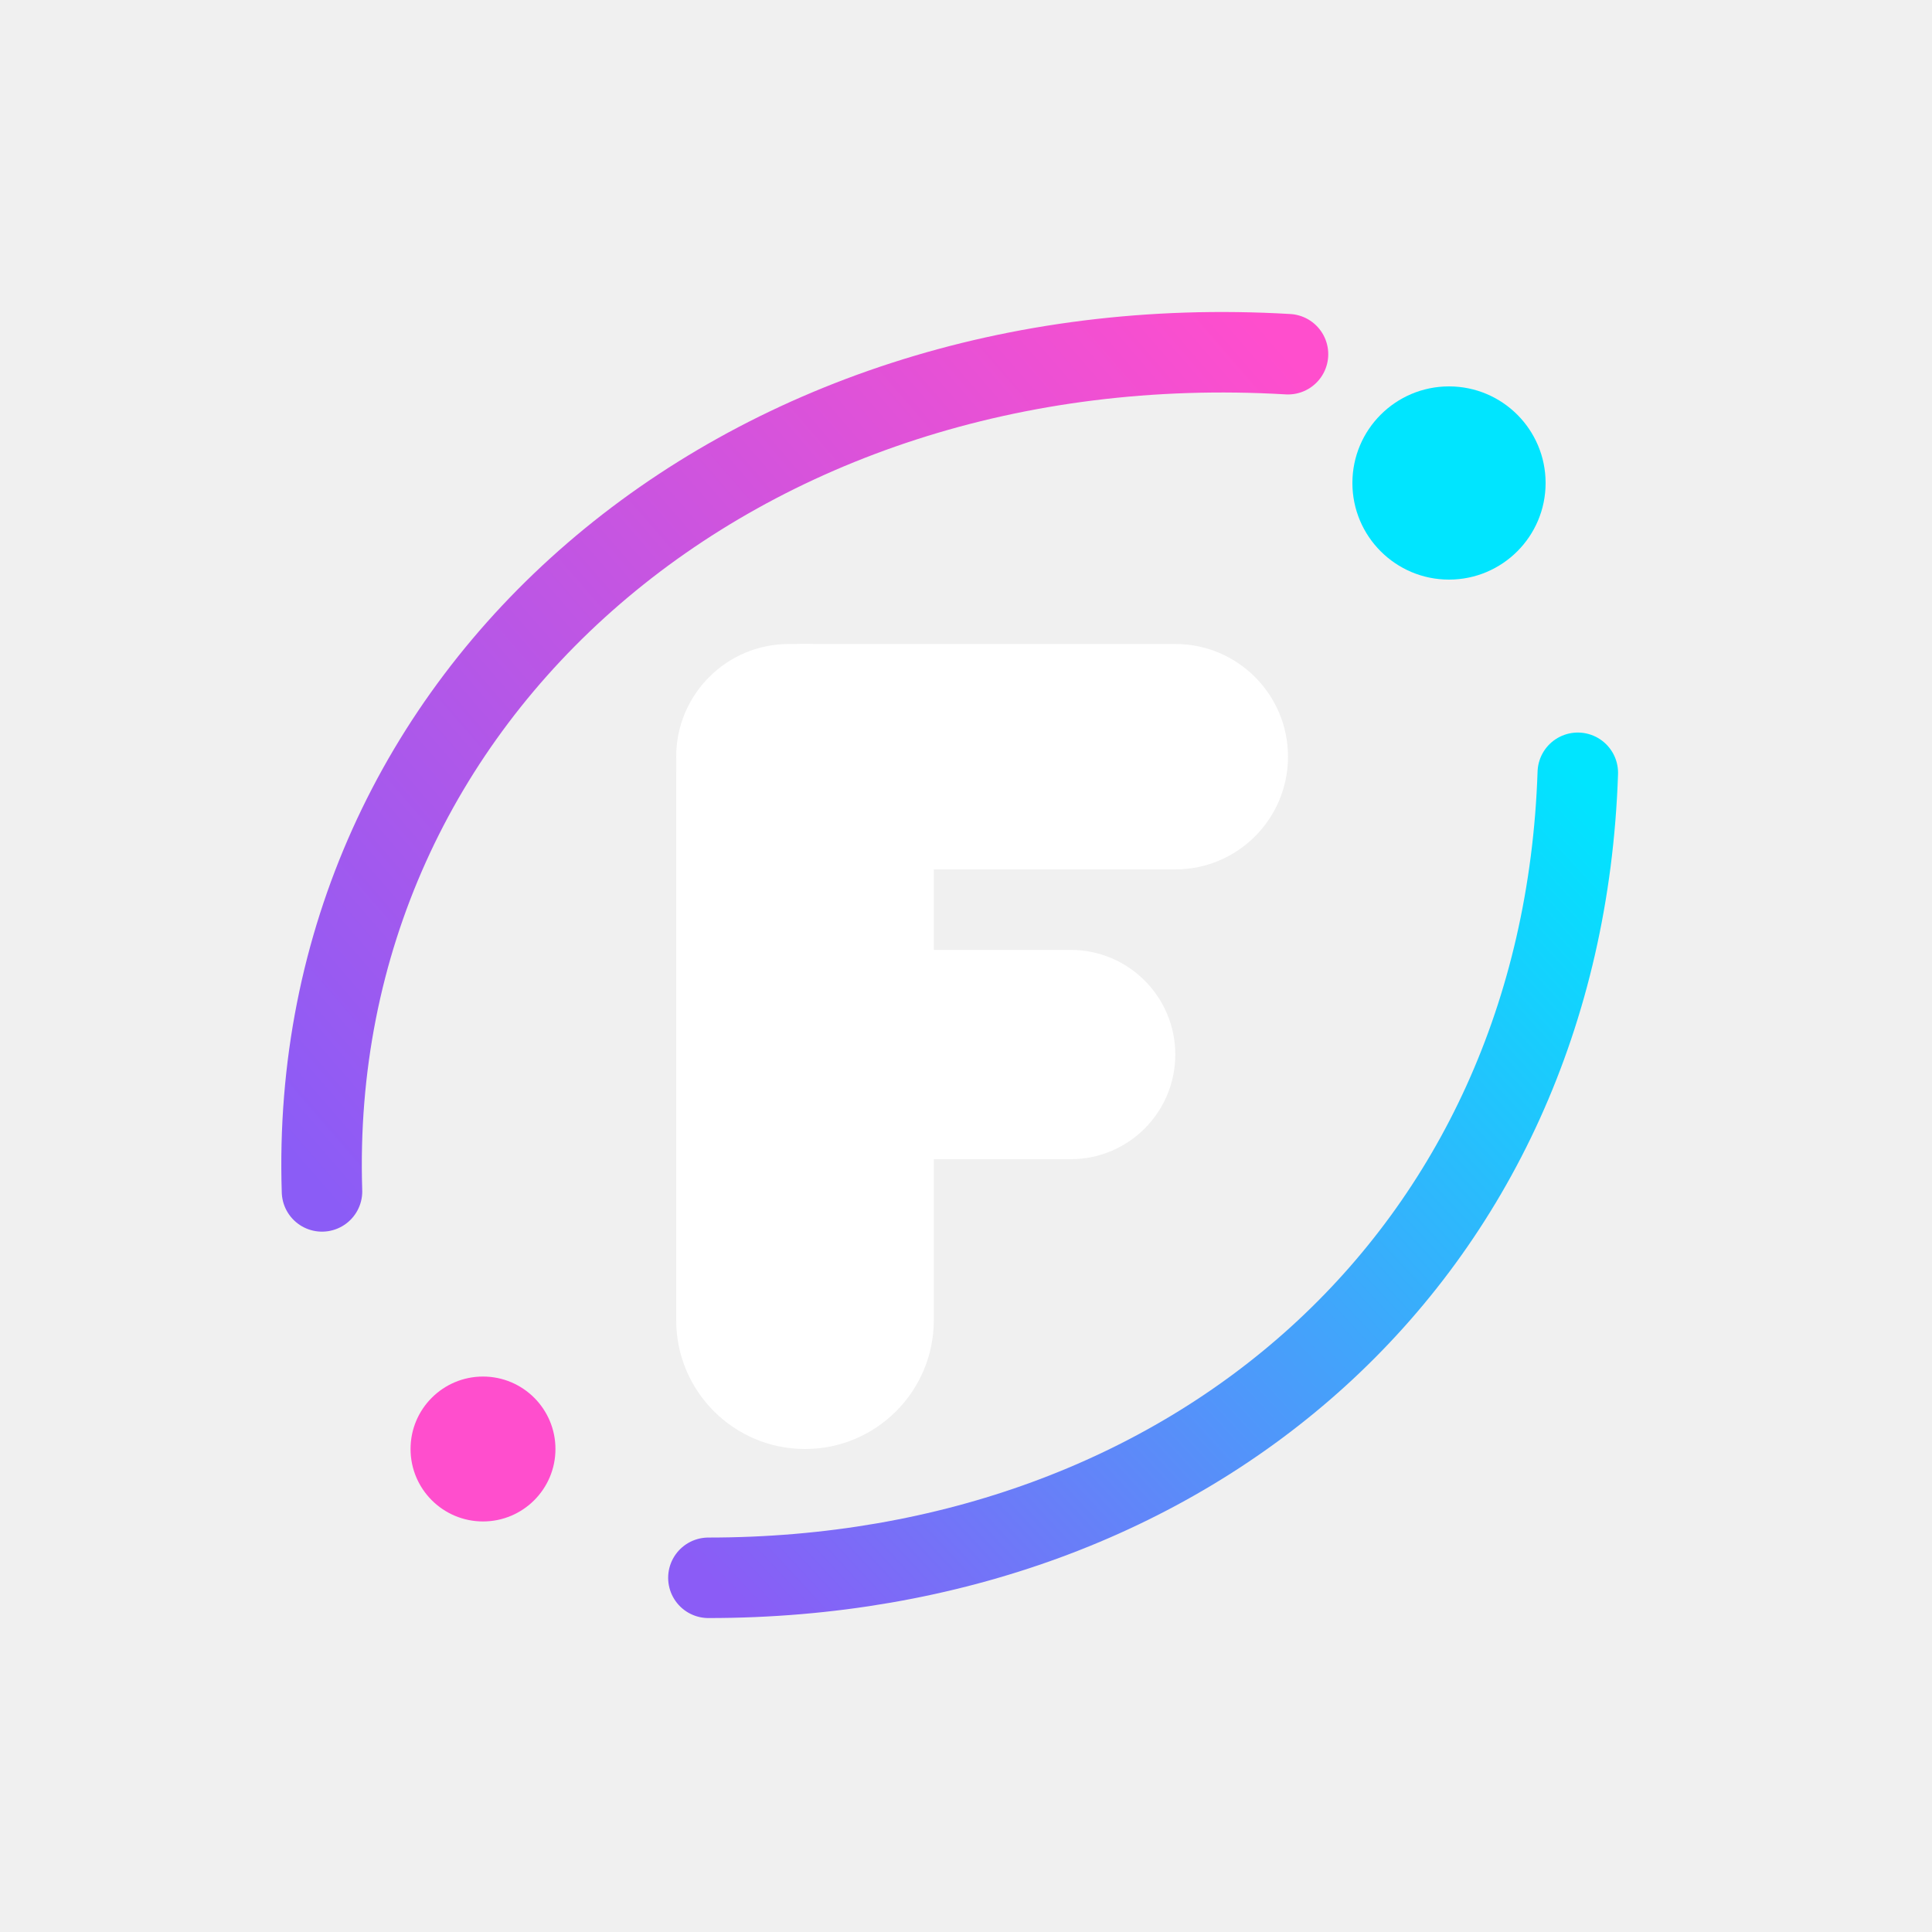
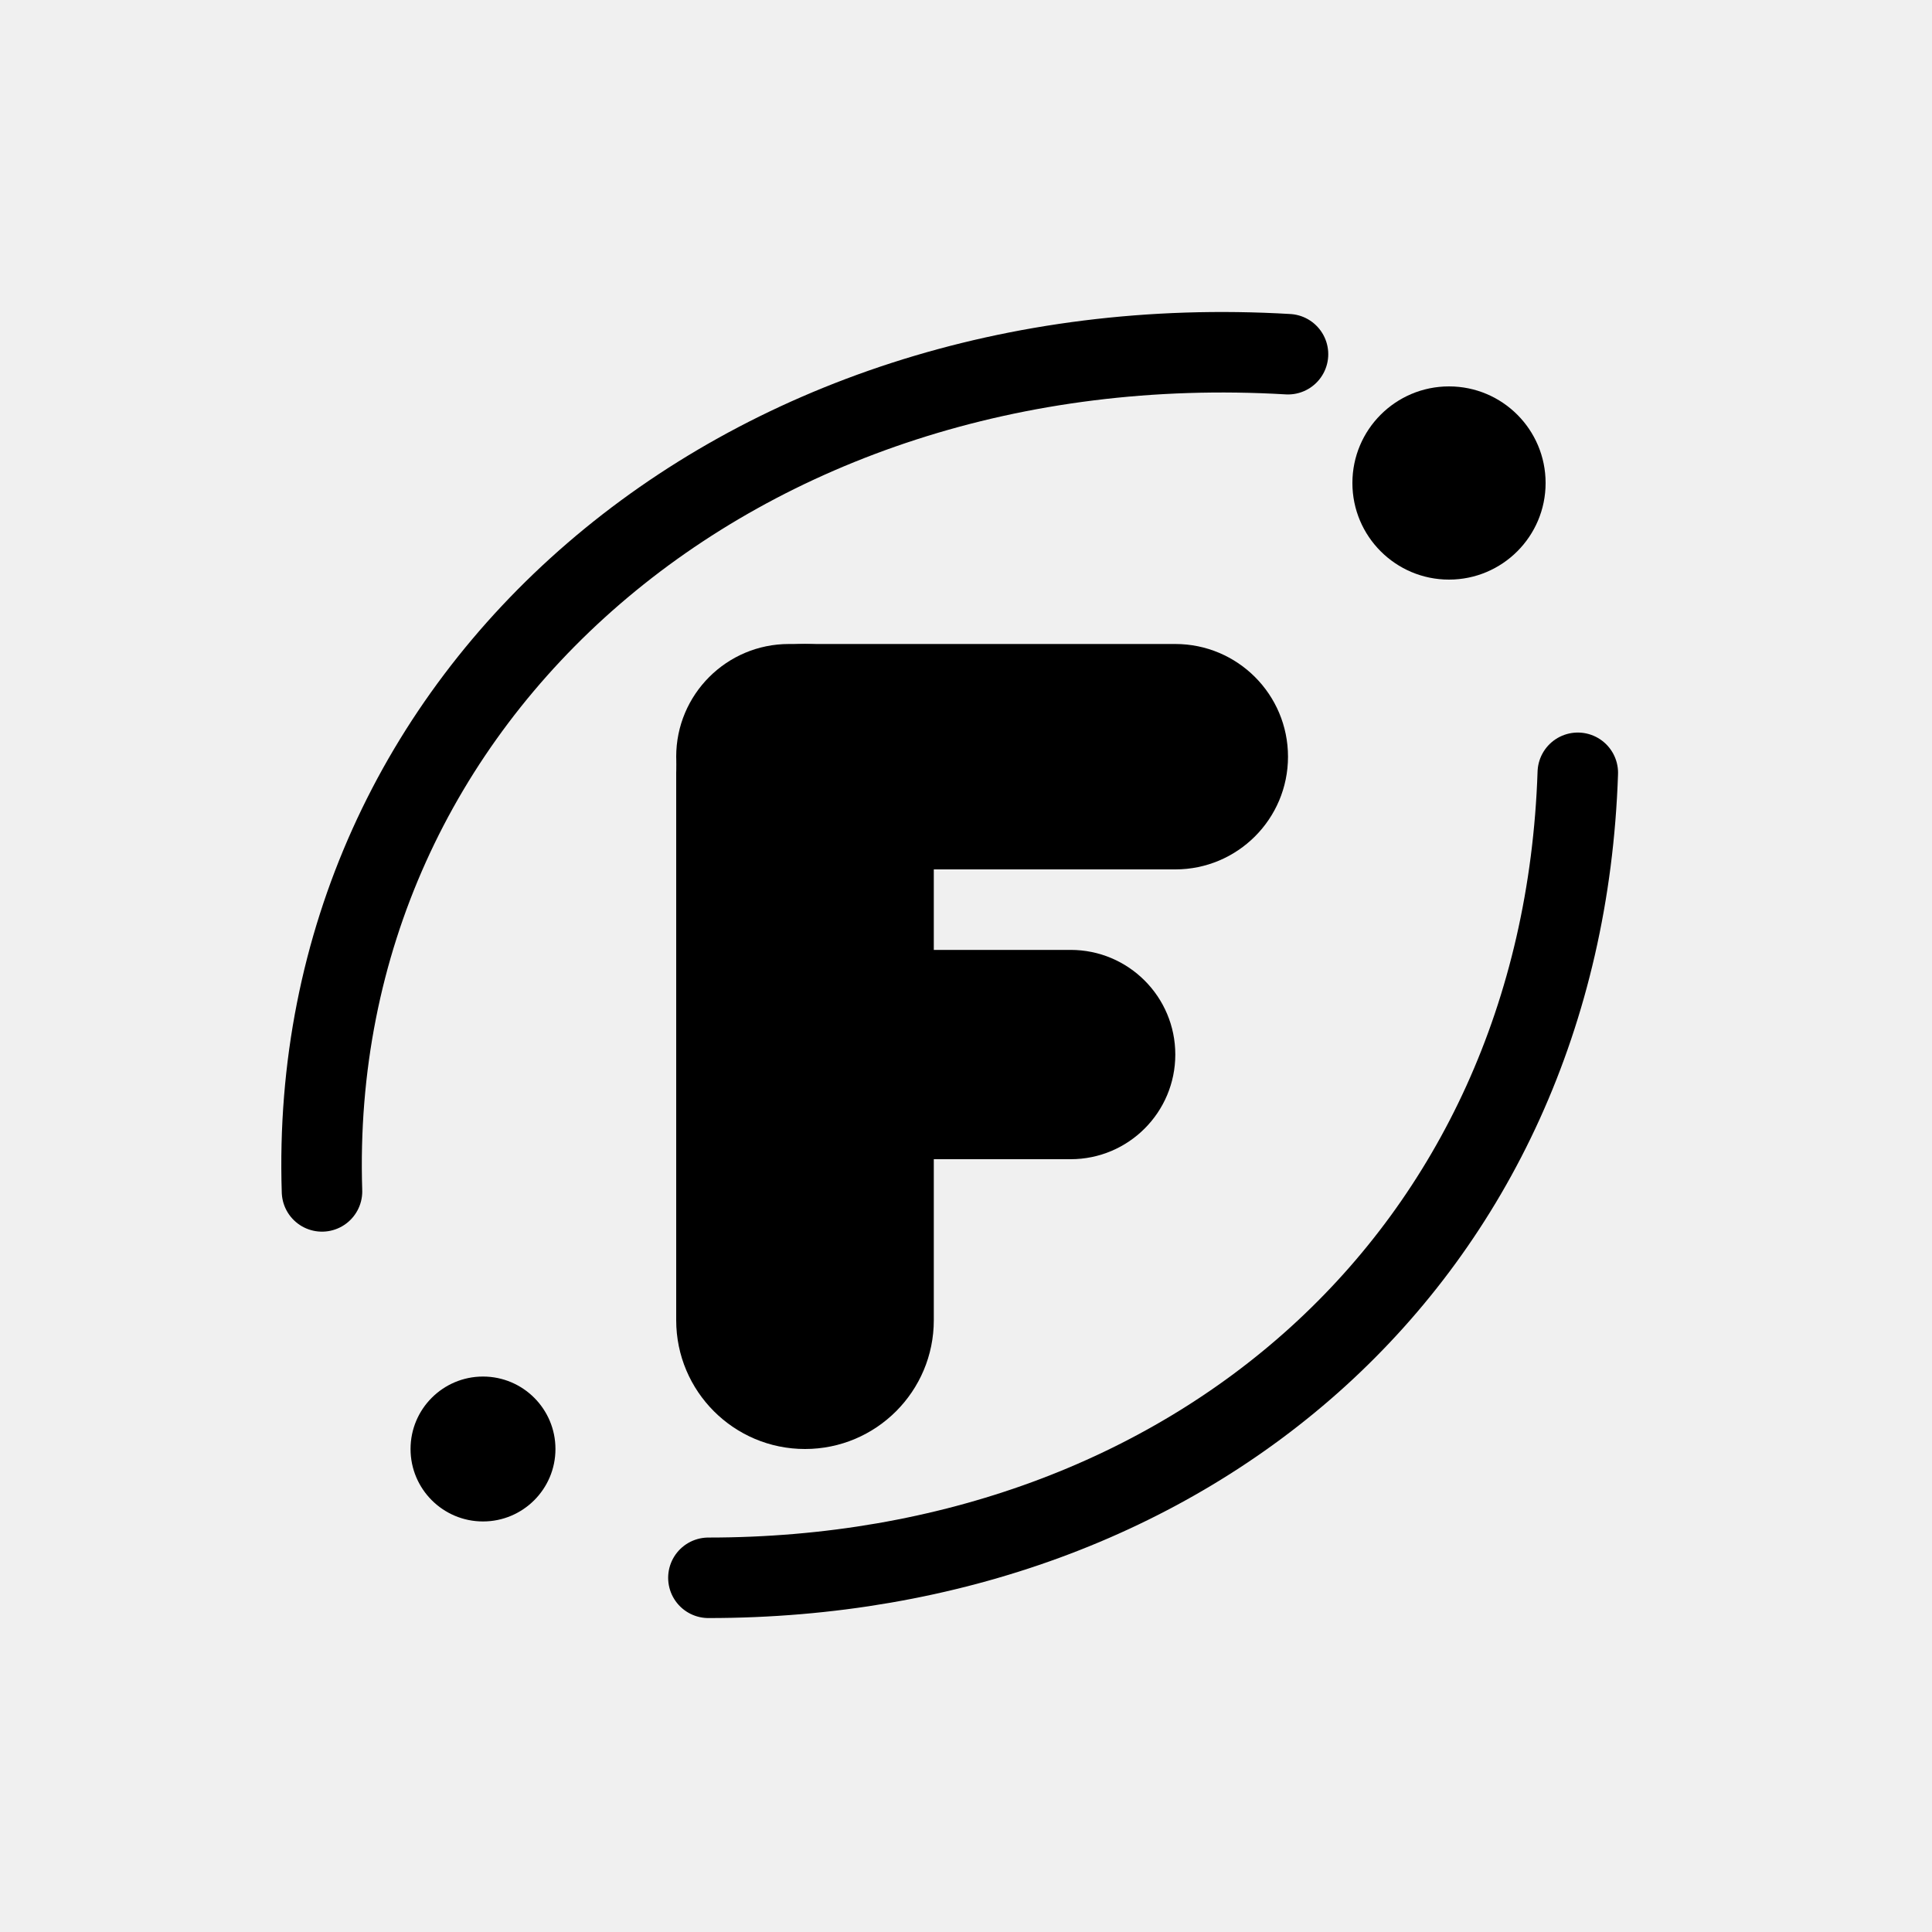
<svg xmlns="http://www.w3.org/2000/svg" width="120" height="120" viewBox="0 0 120 120" fill="none">
-   <path d="M20 74C19 43 46 20 80 22" stroke="url(#orbit1)" stroke-width="5" stroke-linecap="round" />
-   <path d="M98 48C97 78 74 98 44 98" stroke="url(#orbit2)" stroke-width="5" stroke-linecap="round" />
-   <circle cx="90" cy="30" r="6" fill="#00E5FF" />
-   <circle cx="30" cy="90" r="4.5" fill="#FF4ECD" />
-   <rect x="42" y="40" width="16" height="50" rx="8" fill="white" />
-   <rect x="42" y="40" width="38" height="14" rx="7" fill="white" />
-   <rect x="42" y="59" width="31" height="13" rx="6.5" fill="white" />
-   <defs>
-     <linearGradient id="orbit1" x1="20" y1="74" x2="80" y2="22" gradientUnits="userSpaceOnUse">
-       <stop stop-color="#8B5CF6" />
-       <stop offset="1" stop-color="#FF4ECD" />
-     </linearGradient>
-     <linearGradient id="orbit2" x1="98" y1="48" x2="44" y2="98" gradientUnits="userSpaceOnUse">
-       <stop stop-color="#00E5FF" />
-       <stop offset="1" stop-color="#8B5CF6" />
-     </linearGradient>
-   </defs>
+   <path d="M20 74C19 43 46 20 80 22" stroke="black" stroke-width="5" stroke-linecap="round" />
+   <path d="M98 48C97 78 74 98 44 98" stroke="black" stroke-width="5" stroke-linecap="round" />
+   <circle cx="90" cy="30" r="6" fill="black" />
+   <circle cx="30" cy="90" r="4.5" fill="black" />
+   <rect x="42" y="40" width="16" height="50" rx="8" fill="currentColor" />
+   <rect x="42" y="40" width="38" height="14" rx="7" fill="currentColor" />
+   <rect x="42" y="59" width="31" height="13" rx="6.5" fill="currentColor" />
</svg>
